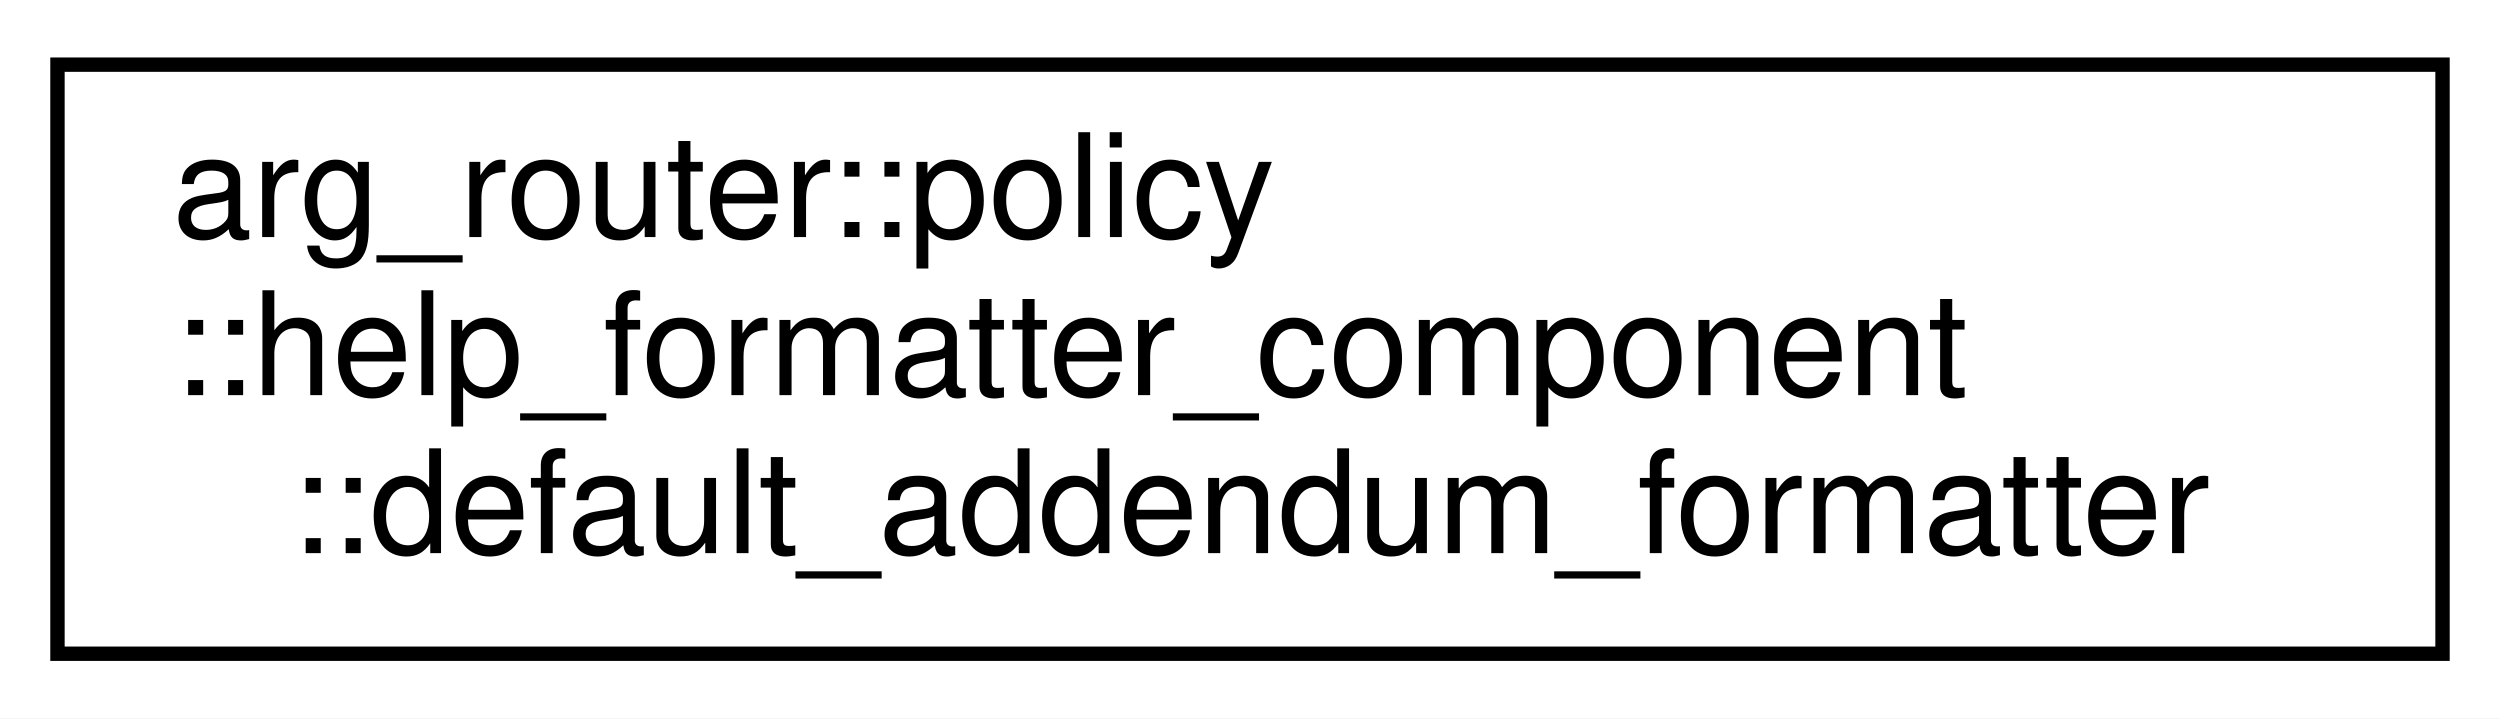
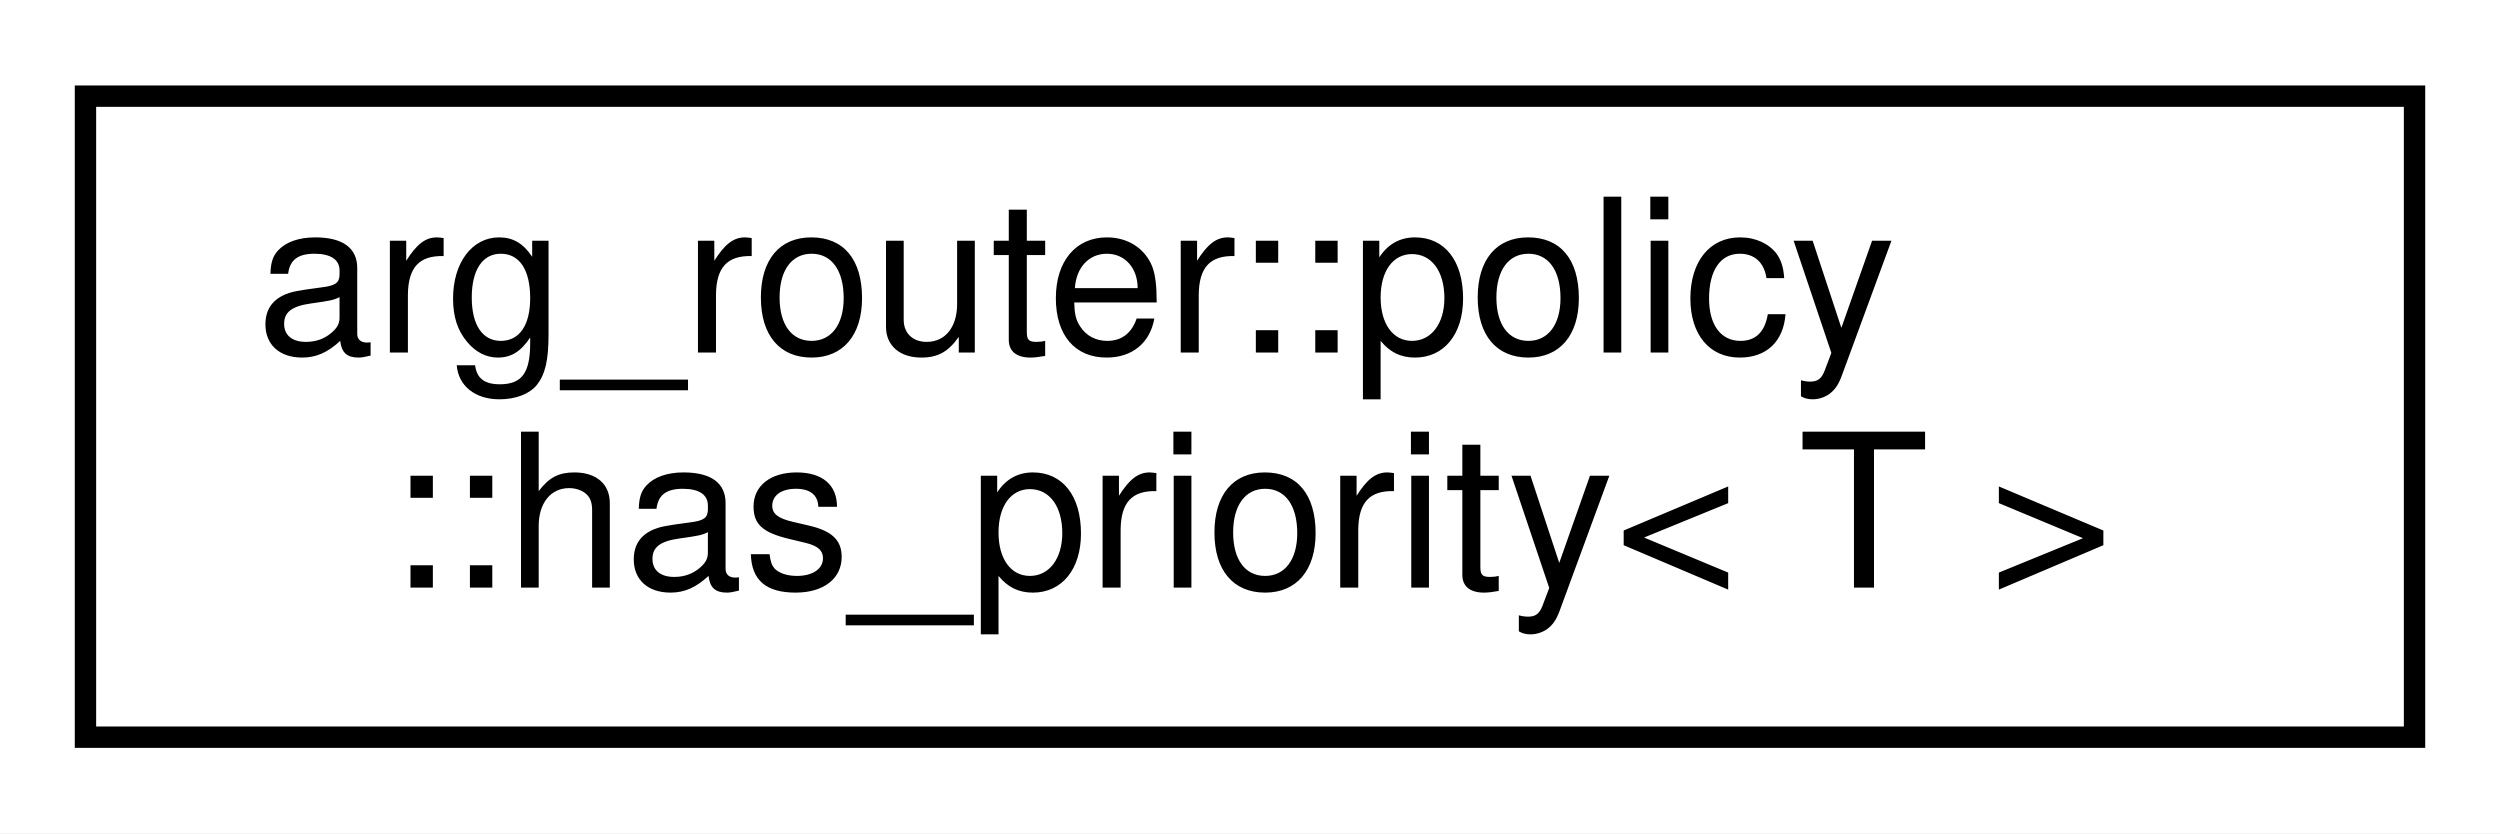
- <svg xmlns="http://www.w3.org/2000/svg" xmlns:xlink="http://www.w3.org/1999/xlink" width="174pt" height="50pt" viewBox="0.00 0.00 174.00 50.00">
-   <g id="graph0" class="graph" transform="scale(1 1) rotate(0) translate(4 46)">
-     <polygon fill="white" stroke="transparent" points="-4,4 -4,-46 170,-46 170,4 -4,4" />
+ <svg xmlns="http://www.w3.org/2000/svg" xmlns:xlink="http://www.w3.org/1999/xlink" width="117pt" height="39pt" viewBox="0.00 0.00 117.00 39.00">
+   <g id="graph0" class="graph" transform="scale(1 1) rotate(0) translate(4 35)">
+     <polygon fill="white" stroke="transparent" points="-4,4 -4,-35 113,-35 113,4 -4,4" />
    <g id="node1" class="node">
      <g id="a_node1">
-         <a xlink:href="classarg__router_1_1policy_1_1help__formatter__component_1_1default__addendum__formatter.html" target="_top" xlink:title=" ">
-           <polygon fill="white" stroke="black" points="0,-0.5 0,-41.5 166,-41.5 166,-0.5 0,-0.5" />
-           <text text-anchor="start" x="8" y="-29.5" font-family="Helvetica,sans-Serif" font-size="10.00">arg_router::policy</text>
-           <text text-anchor="start" x="8" y="-18.5" font-family="Helvetica,sans-Serif" font-size="10.00">::help_formatter_component</text>
-           <text text-anchor="middle" x="83" y="-7.5" font-family="Helvetica,sans-Serif" font-size="10.00">::default_addendum_formatter</text>
+         <a xlink:href="structarg__router_1_1policy_1_1has__priority.html" target="_top" xlink:title=" ">
+           <polygon fill="white" stroke="black" points="0,-0.5 0,-30.5 109,-30.5 109,-0.5 0,-0.5" />
+           <text text-anchor="start" x="8" y="-18.5" font-family="Helvetica,sans-Serif" font-size="10.00">arg_router::policy</text>
+           <text text-anchor="middle" x="54.5" y="-7.5" font-family="Helvetica,sans-Serif" font-size="10.00">::has_priority&lt; T &gt;</text>
        </a>
      </g>
    </g>
  </g>
</svg>
